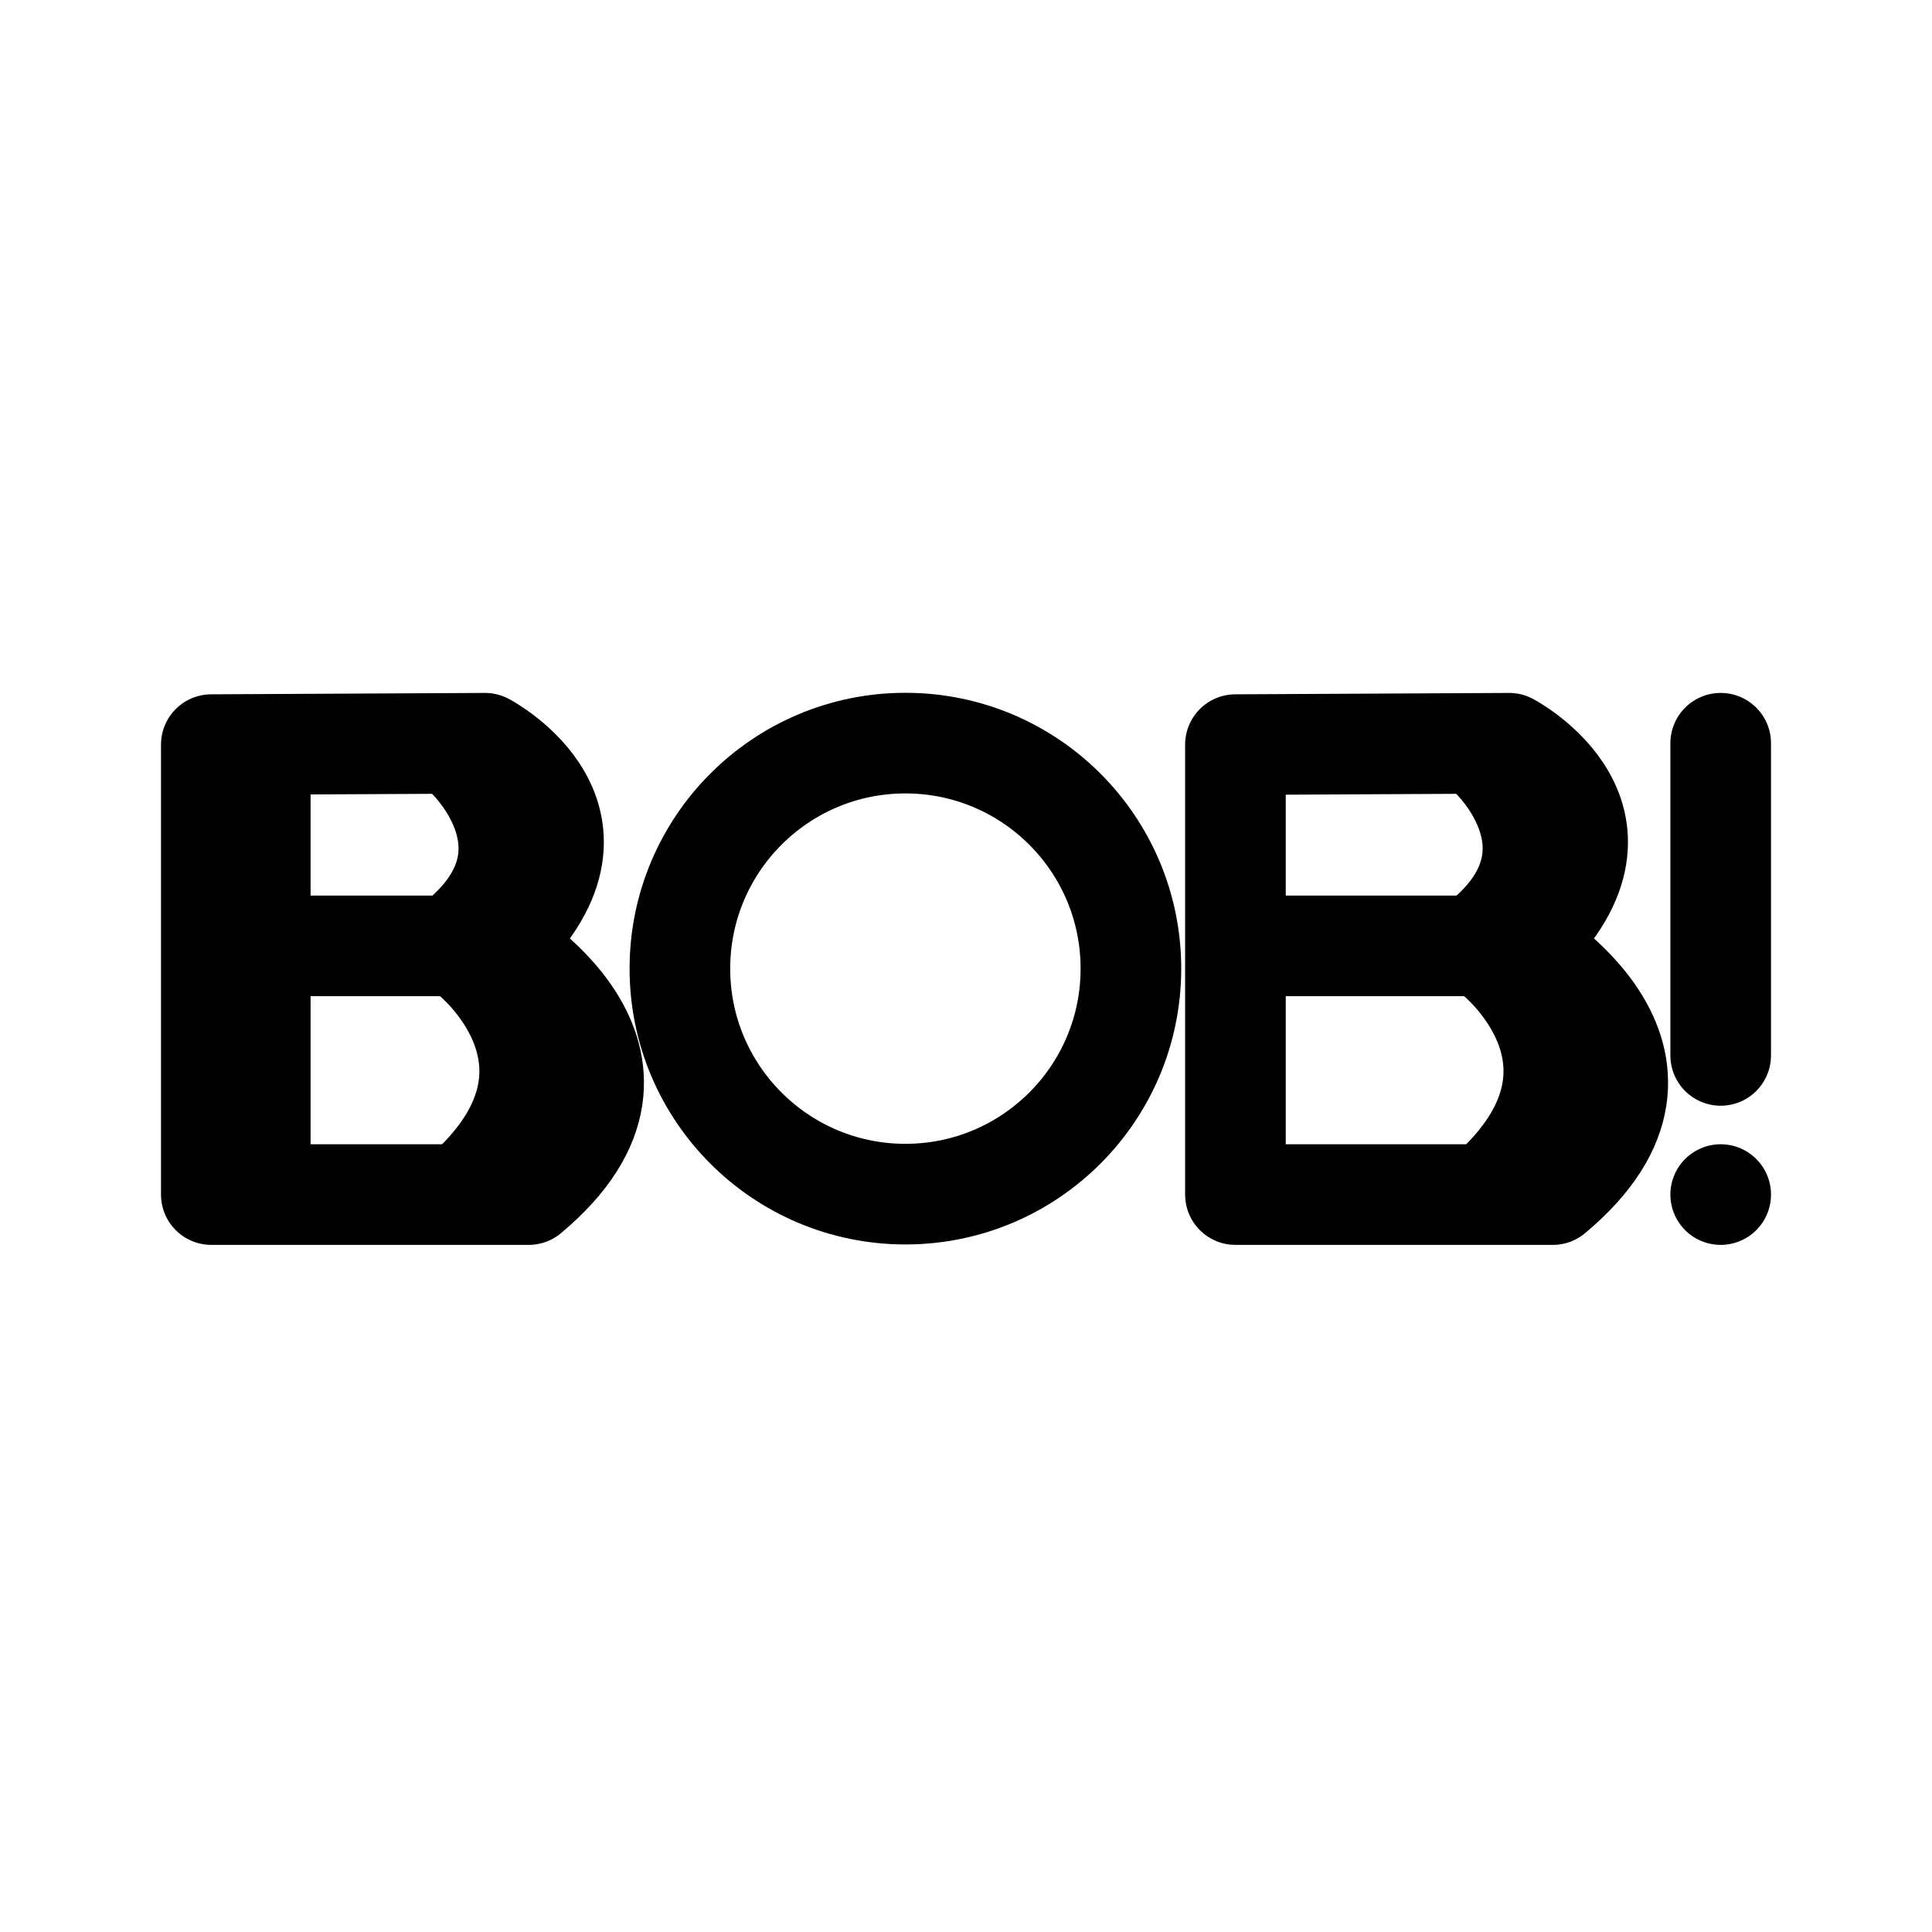
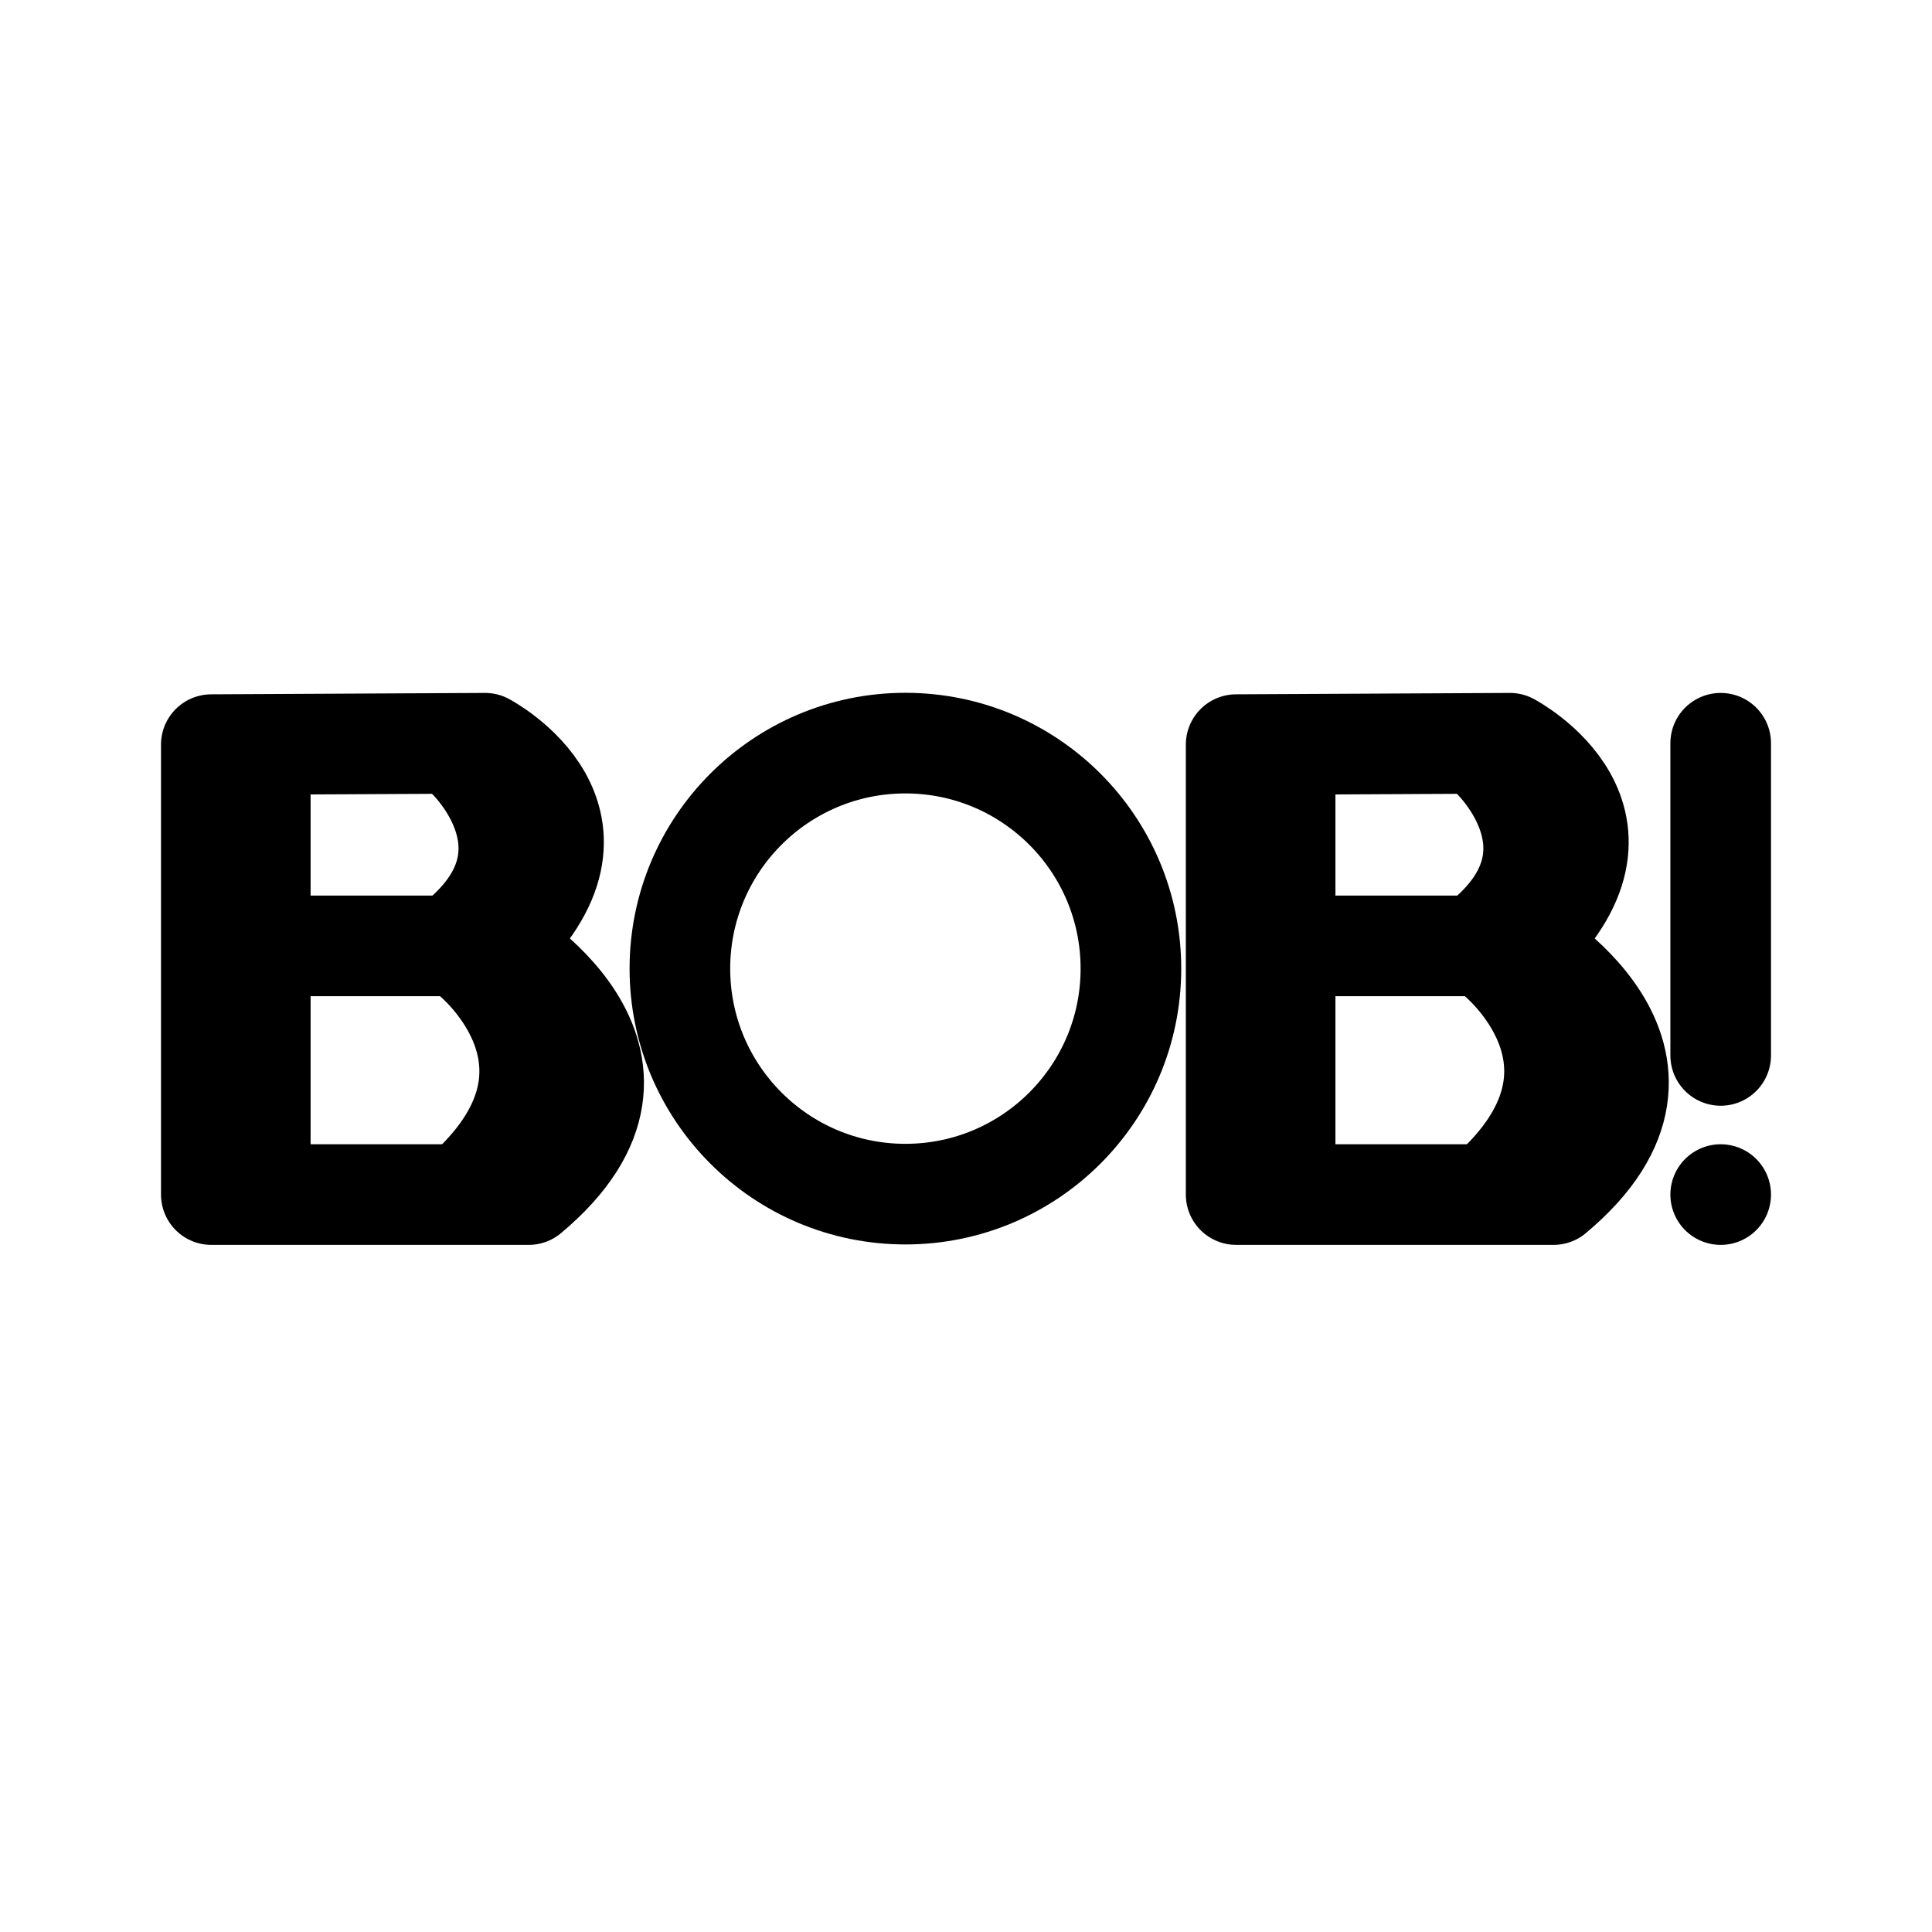
<svg xmlns="http://www.w3.org/2000/svg" version="1.1" id="svg2" width="192" height="192" viewBox="0 0 192 192">
  <defs id="defs6" />
  <g id="g8">
    <path style="fill:none;fill-opacity:0.841;stroke:#000000;stroke-width:10;stroke-linecap:round;stroke-linejoin:round;paint-order:stroke fill markers" d="m 21,74 27.209,-0.137 c 0,0 14.552,7.651 1.082,20.137 0,0 19.475,11.151 3.249,24.715 L 21,118.715 V 74" id="path243" />
    <path style="fill:none;fill-opacity:0.841;stroke:#000000;stroke-width:10;stroke-linecap:round;stroke-linejoin:round;paint-order:stroke fill markers" d="M 49.53,94 H 23.625" id="path897" />
    <path id="path1001" style="fill:none;fill-opacity:0.841;stroke:#000000;stroke-width:10;stroke-linecap:round;stroke-linejoin:round;paint-order:stroke fill markers" d="M 112.389,96.261 A 22.411,22.411 0 0 1 89.978,118.672 22.411,22.411 0 0 1 67.567,96.261 22.411,22.411 0 0 1 89.978,73.85 22.411,22.411 0 0 1 112.389,96.261 Z" />
    <path style="fill:none;fill-opacity:0.841;stroke:#000000;stroke-width:10;stroke-linecap:round;stroke-linejoin:round;stroke-dasharray:none;paint-order:stroke fill markers" d="m 171,73.863 v 31.023" id="path1117" />
    <path style="fill:none;fill-opacity:0.841;stroke:#000000;stroke-width:10;stroke-linecap:round;stroke-linejoin:round;stroke-dasharray:none;paint-order:stroke fill markers" d="m 171,118.715 v 0" id="path1119" />
    <path style="fill:none;fill-opacity:0.841;stroke:#000000;stroke-width:10;stroke-linecap:round;stroke-linejoin:round;stroke-dasharray:none;paint-order:stroke fill markers" d="M 25.866,75.409 V 116.029" id="path1121" />
    <path style="fill:none;fill-opacity:0.841;stroke:#000000;stroke-width:10;stroke-linecap:round;stroke-linejoin:round;stroke-dasharray:none;paint-order:stroke fill markers" d="m 46.315,75.197 c 0,0 9.569,8.825 0,17.528" id="path1125" />
    <path style="fill:none;fill-opacity:0.841;stroke:#000000;stroke-width:10;stroke-linecap:round;stroke-linejoin:round;stroke-dasharray:none;paint-order:stroke fill markers" d="m 46.783,95.033 c 0,0 13.179,10.438 0,22.89" id="path1127" />
-     <path style="fill:none;fill-opacity:0.841;stroke:#000000;stroke-width:10;stroke-linecap:round;stroke-linejoin:round;paint-order:stroke fill markers" d="m 122.776,74 27.209,-0.137 c 0,0 14.552,7.651 1.082,20.137 0,0 19.475,11.151 3.249,24.715 l -31.54,-4.6e-4 V 74" id="path243-5" />
-     <path style="fill:none;fill-opacity:0.841;stroke:#000000;stroke-width:10;stroke-linecap:round;stroke-linejoin:round;paint-order:stroke fill markers" d="M 151.306,94 H 125.401" id="path897-3" />
-     <path style="fill:none;fill-opacity:0.841;stroke:#000000;stroke-width:10;stroke-linecap:round;stroke-linejoin:round;stroke-dasharray:none;paint-order:stroke fill markers" d="m 148.091,75.197 c 0,0 9.569,8.825 0,17.528" id="path1125-5" />
-     <path style="fill:none;fill-opacity:0.841;stroke:#000000;stroke-width:10;stroke-linecap:round;stroke-linejoin:round;stroke-dasharray:none;paint-order:stroke fill markers" d="m 148.559,95.033 c 0,0 13.179,10.438 0,22.89" id="path1127-6" />
+     <path style="fill:none;fill-opacity:0.841;stroke:#000000;stroke-width:10;stroke-linecap:round;stroke-linejoin:round;paint-order:stroke fill markers" d="m 122.847,74 27.209,-0.137 c 0,0 14.552,7.651 1.082,20.137 0,0 19.475,11.151 3.249,24.715 l -31.54,-4.6e-4 V 74" id="path243-3" />
+     <path style="fill:none;fill-opacity:0.841;stroke:#000000;stroke-width:10;stroke-linecap:round;stroke-linejoin:round;paint-order:stroke fill markers" d="M 151.377,94 H 125.472" id="path897-6" />
+     <path style="fill:none;fill-opacity:0.841;stroke:#000000;stroke-width:10;stroke-linecap:round;stroke-linejoin:round;stroke-dasharray:none;paint-order:stroke fill markers" d="M 127.713,75.408 V 116.029" id="path1121-7" />
+     <path style="fill:none;fill-opacity:0.841;stroke:#000000;stroke-width:10;stroke-linecap:round;stroke-linejoin:round;stroke-dasharray:none;paint-order:stroke fill markers" d="m 148.162,75.197 c 0,0 9.569,8.825 0,17.528" id="path1125-5" />
+     <path style="fill:none;fill-opacity:0.841;stroke:#000000;stroke-width:10;stroke-linecap:round;stroke-linejoin:round;stroke-dasharray:none;paint-order:stroke fill markers" d="m 148.63,95.033 c 0,0 13.179,10.438 0,22.89" id="path1127-3" />
  </g>
</svg>
